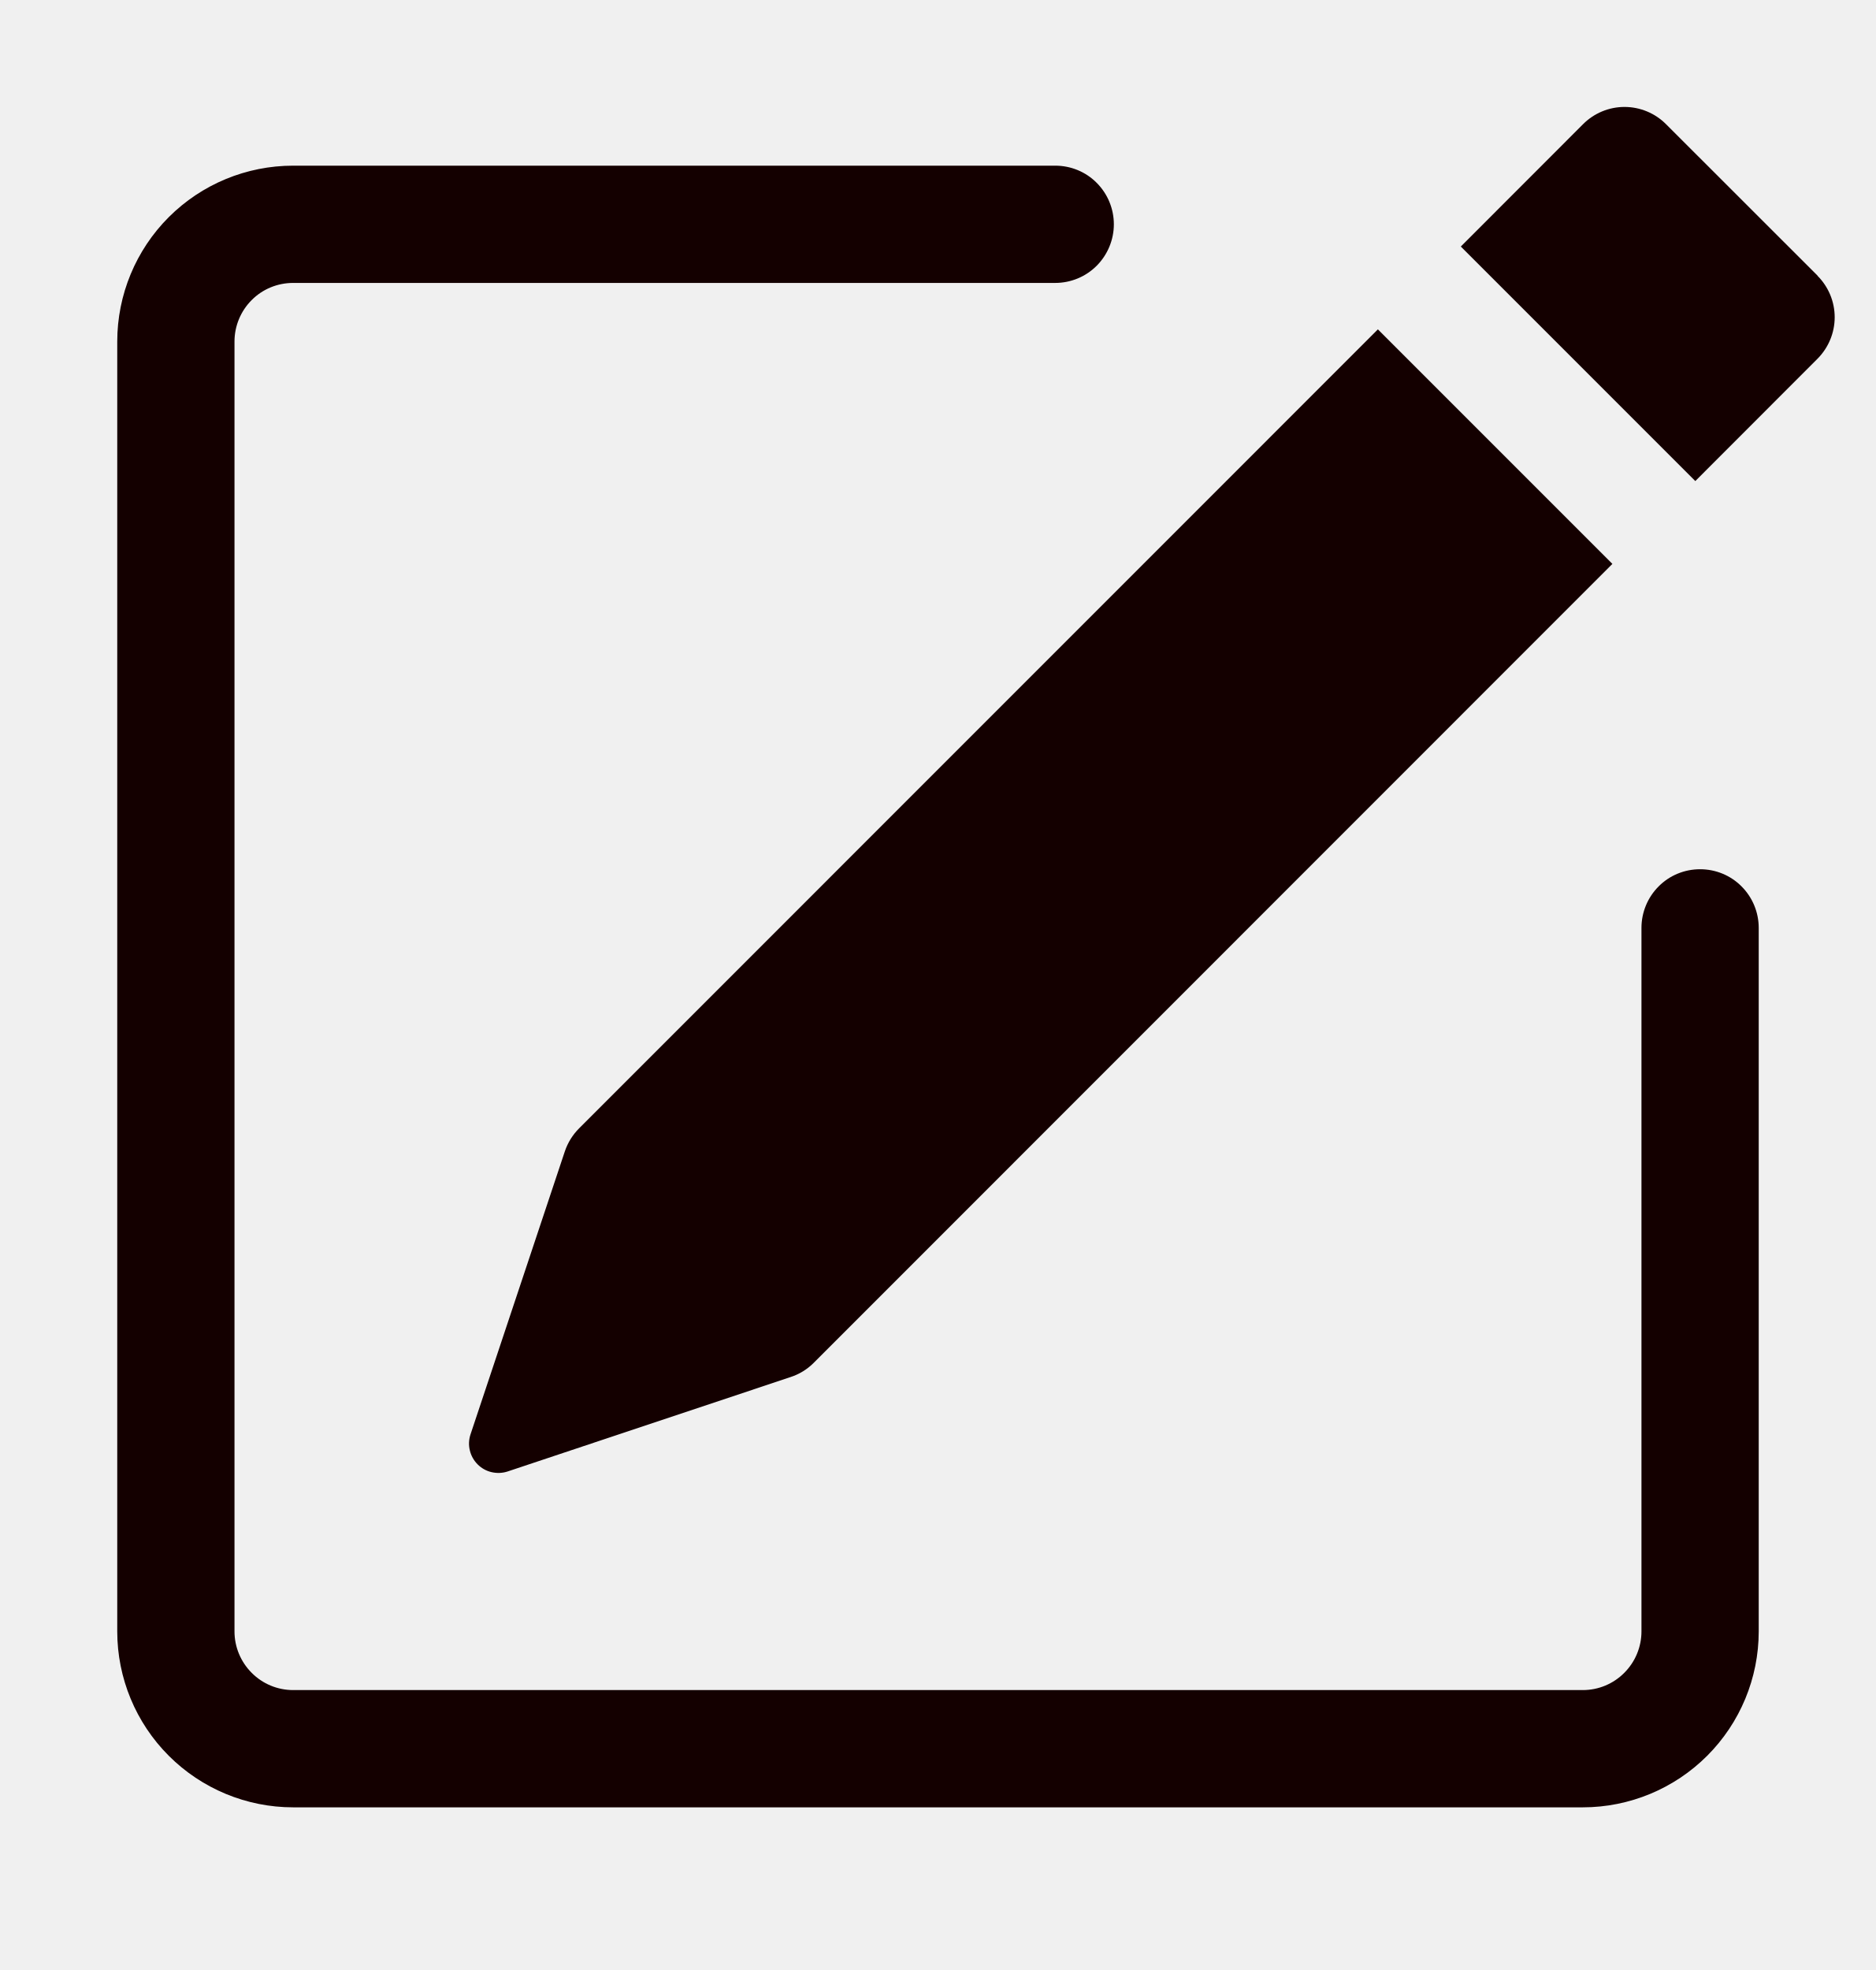
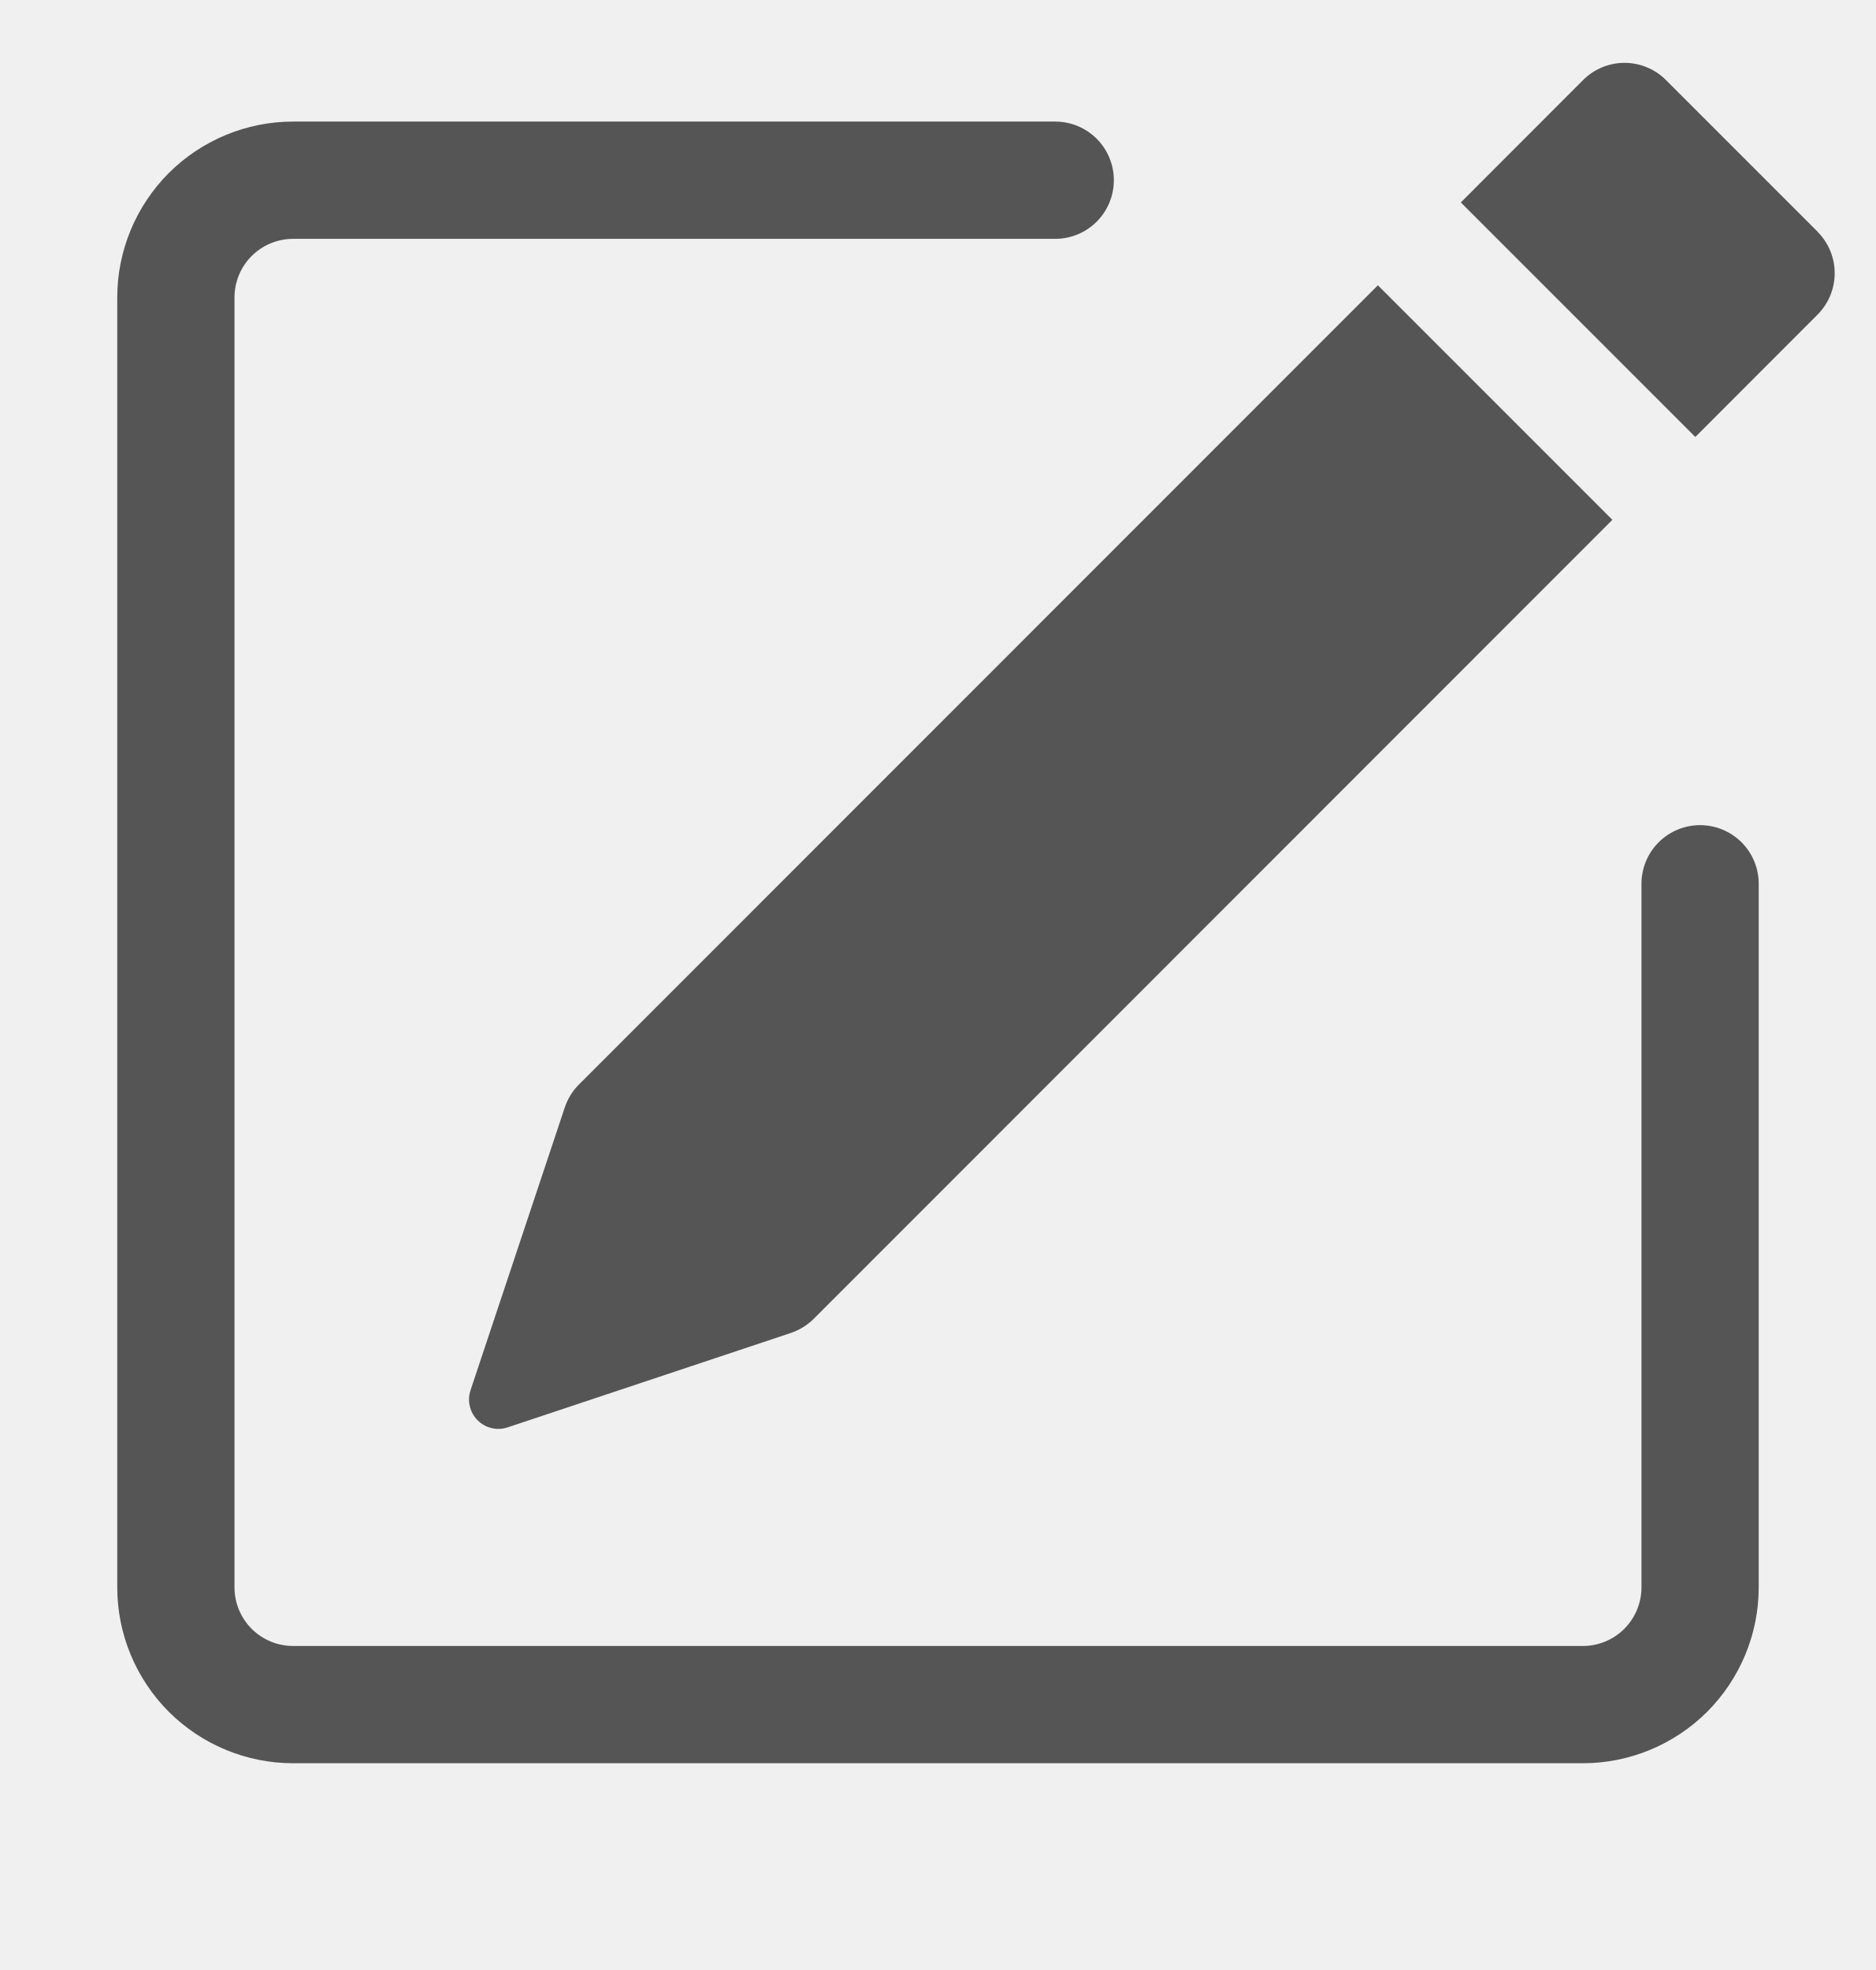
<svg xmlns="http://www.w3.org/2000/svg" width="20" height="21" viewBox="0 0 20 21" fill="none">
-   <path d="M19.378 2.941C19.494 3.058 19.56 3.216 19.56 3.382C19.56 3.547 19.494 3.706 19.378 3.823L18.074 5.128L15.574 2.628L16.878 1.323C16.995 1.206 17.154 1.14 17.319 1.14C17.485 1.14 17.644 1.206 17.761 1.323L19.378 2.939V2.941ZM17.19 6.011L14.69 3.511L6.174 12.028C6.105 12.097 6.053 12.181 6.022 12.273L5.016 15.291C4.998 15.346 4.995 15.405 5.009 15.461C5.022 15.517 5.051 15.569 5.092 15.61C5.133 15.651 5.184 15.68 5.241 15.693C5.297 15.706 5.356 15.704 5.411 15.686L8.429 14.679C8.521 14.649 8.605 14.598 8.674 14.529L17.19 6.011Z" fill="#140000" />
-   <path fill-rule="evenodd" clip-rule="evenodd" d="M1.25 17.391C1.25 17.888 1.448 18.365 1.799 18.716C2.151 19.068 2.628 19.266 3.125 19.266H16.875C17.372 19.266 17.849 19.068 18.201 18.716C18.552 18.365 18.75 17.888 18.75 17.391V9.891C18.75 9.725 18.684 9.566 18.567 9.449C18.45 9.331 18.291 9.266 18.125 9.266C17.959 9.266 17.8 9.331 17.683 9.449C17.566 9.566 17.5 9.725 17.5 9.891V17.391C17.5 17.556 17.434 17.715 17.317 17.832C17.2 17.95 17.041 18.016 16.875 18.016H3.125C2.959 18.016 2.8 17.95 2.683 17.832C2.566 17.715 2.5 17.556 2.5 17.391V3.641C2.5 3.475 2.566 3.316 2.683 3.199C2.8 3.081 2.959 3.016 3.125 3.016H11.25C11.416 3.016 11.575 2.95 11.692 2.833C11.809 2.715 11.875 2.556 11.875 2.391C11.875 2.225 11.809 2.066 11.692 1.949C11.575 1.831 11.416 1.766 11.25 1.766H3.125C2.628 1.766 2.151 1.963 1.799 2.315C1.448 2.666 1.25 3.143 1.25 3.641V17.391Z" fill="#140000" />
+   <g clip-path="url(#clip0_2392_1147)">
+     <path d="M19.378 2.471C19.494 2.588 19.56 2.747 19.56 2.912C19.56 3.078 19.494 3.236 19.378 3.353L18.074 4.658L15.574 2.158L16.878 0.853C16.995 0.736 17.154 0.67 17.319 0.67C17.485 0.67 17.644 0.736 17.761 0.853L19.378 2.47V2.471ZM17.19 5.541L14.69 3.041L6.174 11.559C6.105 11.627 6.053 11.711 6.022 11.803L5.016 14.821C4.998 14.876 4.995 14.935 5.009 14.991C5.022 15.048 5.051 15.099 5.092 15.14C5.133 15.181 5.184 15.21 5.241 15.223C5.297 15.237 5.356 15.234 5.411 15.216L8.429 14.21C8.521 14.179 8.605 14.128 8.674 14.06L17.19 5.541Z" fill="#555555" />
+     <path fill-rule="evenodd" clip-rule="evenodd" d="M1.25 16.921C1.25 17.418 1.448 17.895 1.799 18.247C2.151 18.598 2.628 18.796 3.125 18.796H16.875C17.372 18.796 17.849 18.598 18.201 18.247C18.552 17.895 18.75 17.418 18.75 16.921V9.421C18.75 9.255 18.684 9.096 18.567 8.979C18.45 8.862 18.291 8.796 18.125 8.796C17.959 8.796 17.8 8.862 17.683 8.979C17.566 9.096 17.5 9.255 17.5 9.421V16.921C17.5 17.087 17.434 17.246 17.317 17.363C17.2 17.48 17.041 17.546 16.875 17.546H3.125C2.959 17.546 2.8 17.48 2.683 17.363C2.566 17.246 2.5 17.087 2.5 16.921V3.171C2.5 3.005 2.566 2.846 2.683 2.729C2.8 2.612 2.959 2.546 3.125 2.546H11.25C11.416 2.546 11.575 2.48 11.692 2.363C11.809 2.246 11.875 2.087 11.875 1.921C11.875 1.755 11.809 1.596 11.692 1.479C11.575 1.362 11.416 1.296 11.25 1.296H3.125C2.628 1.296 2.151 1.494 1.799 1.845C1.448 2.197 1.25 2.674 1.25 3.171V16.921Z" fill="#555555" />
+   </g>
+   <defs>
+     <clipPath id="clip0_2392_1147">
+       <rect width="20" height="20" fill="white" transform="translate(0 0.0459595)" />
+     </clipPath>
+   </defs>
</svg>
